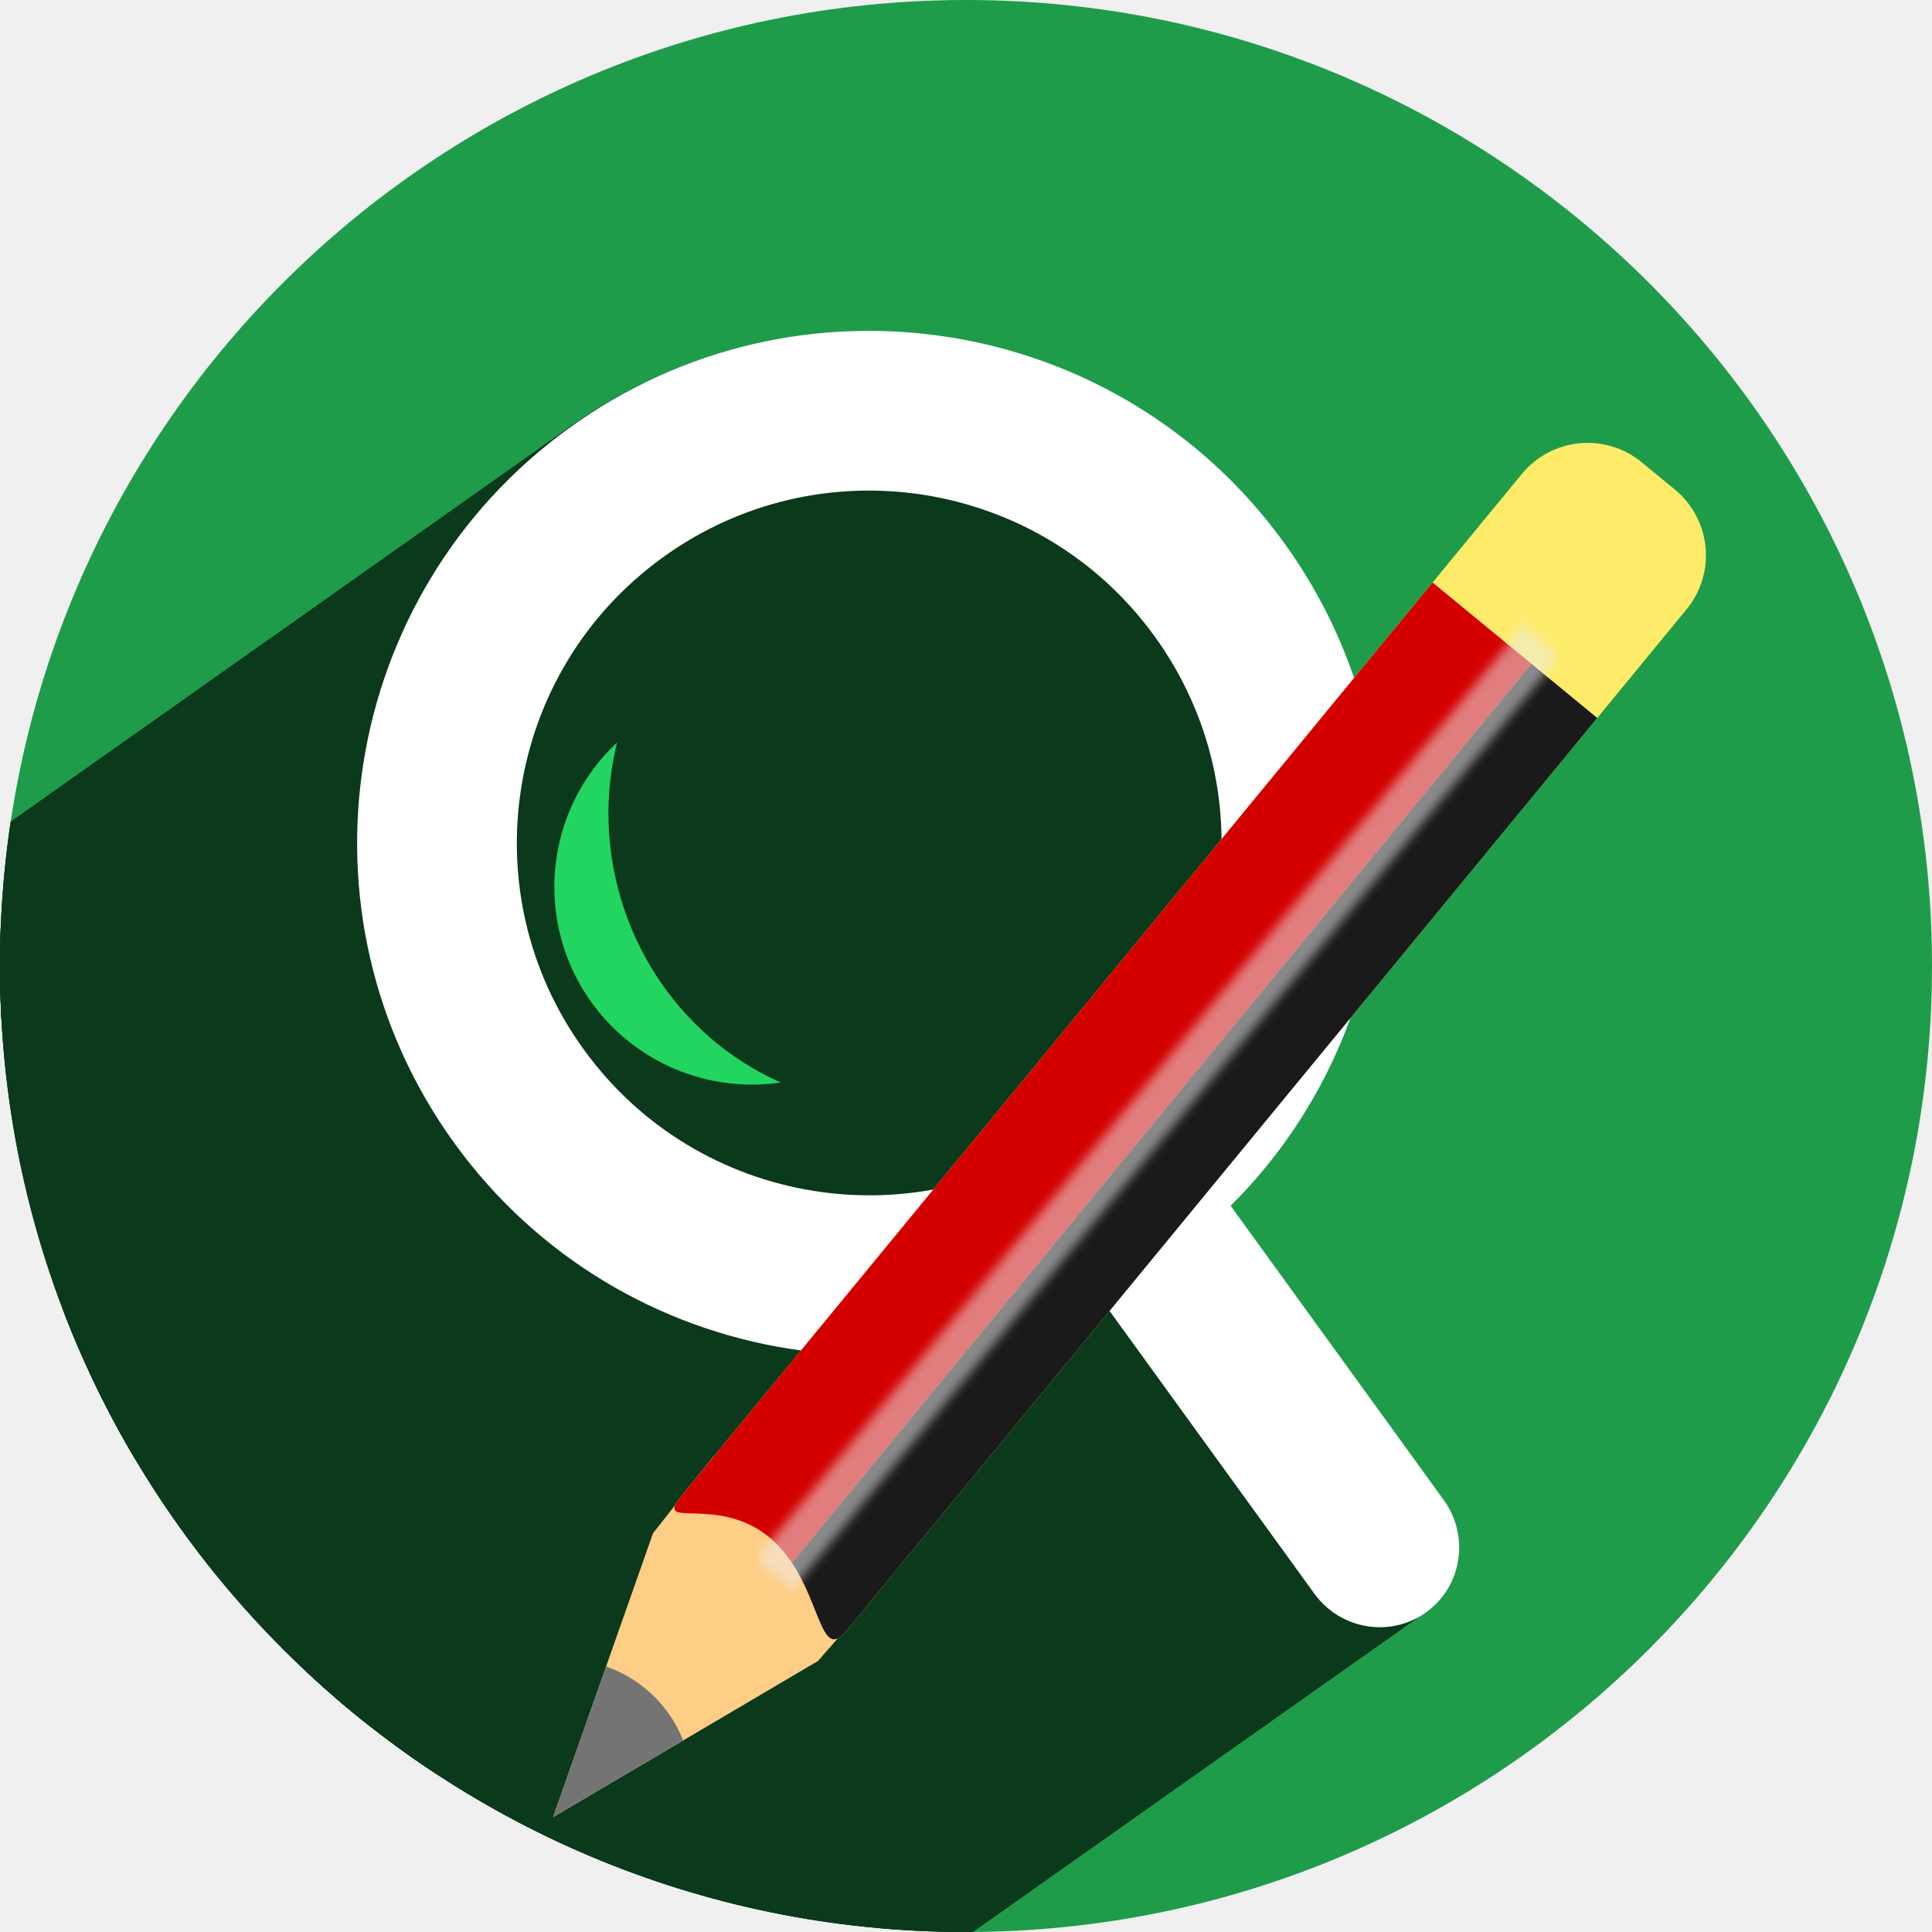
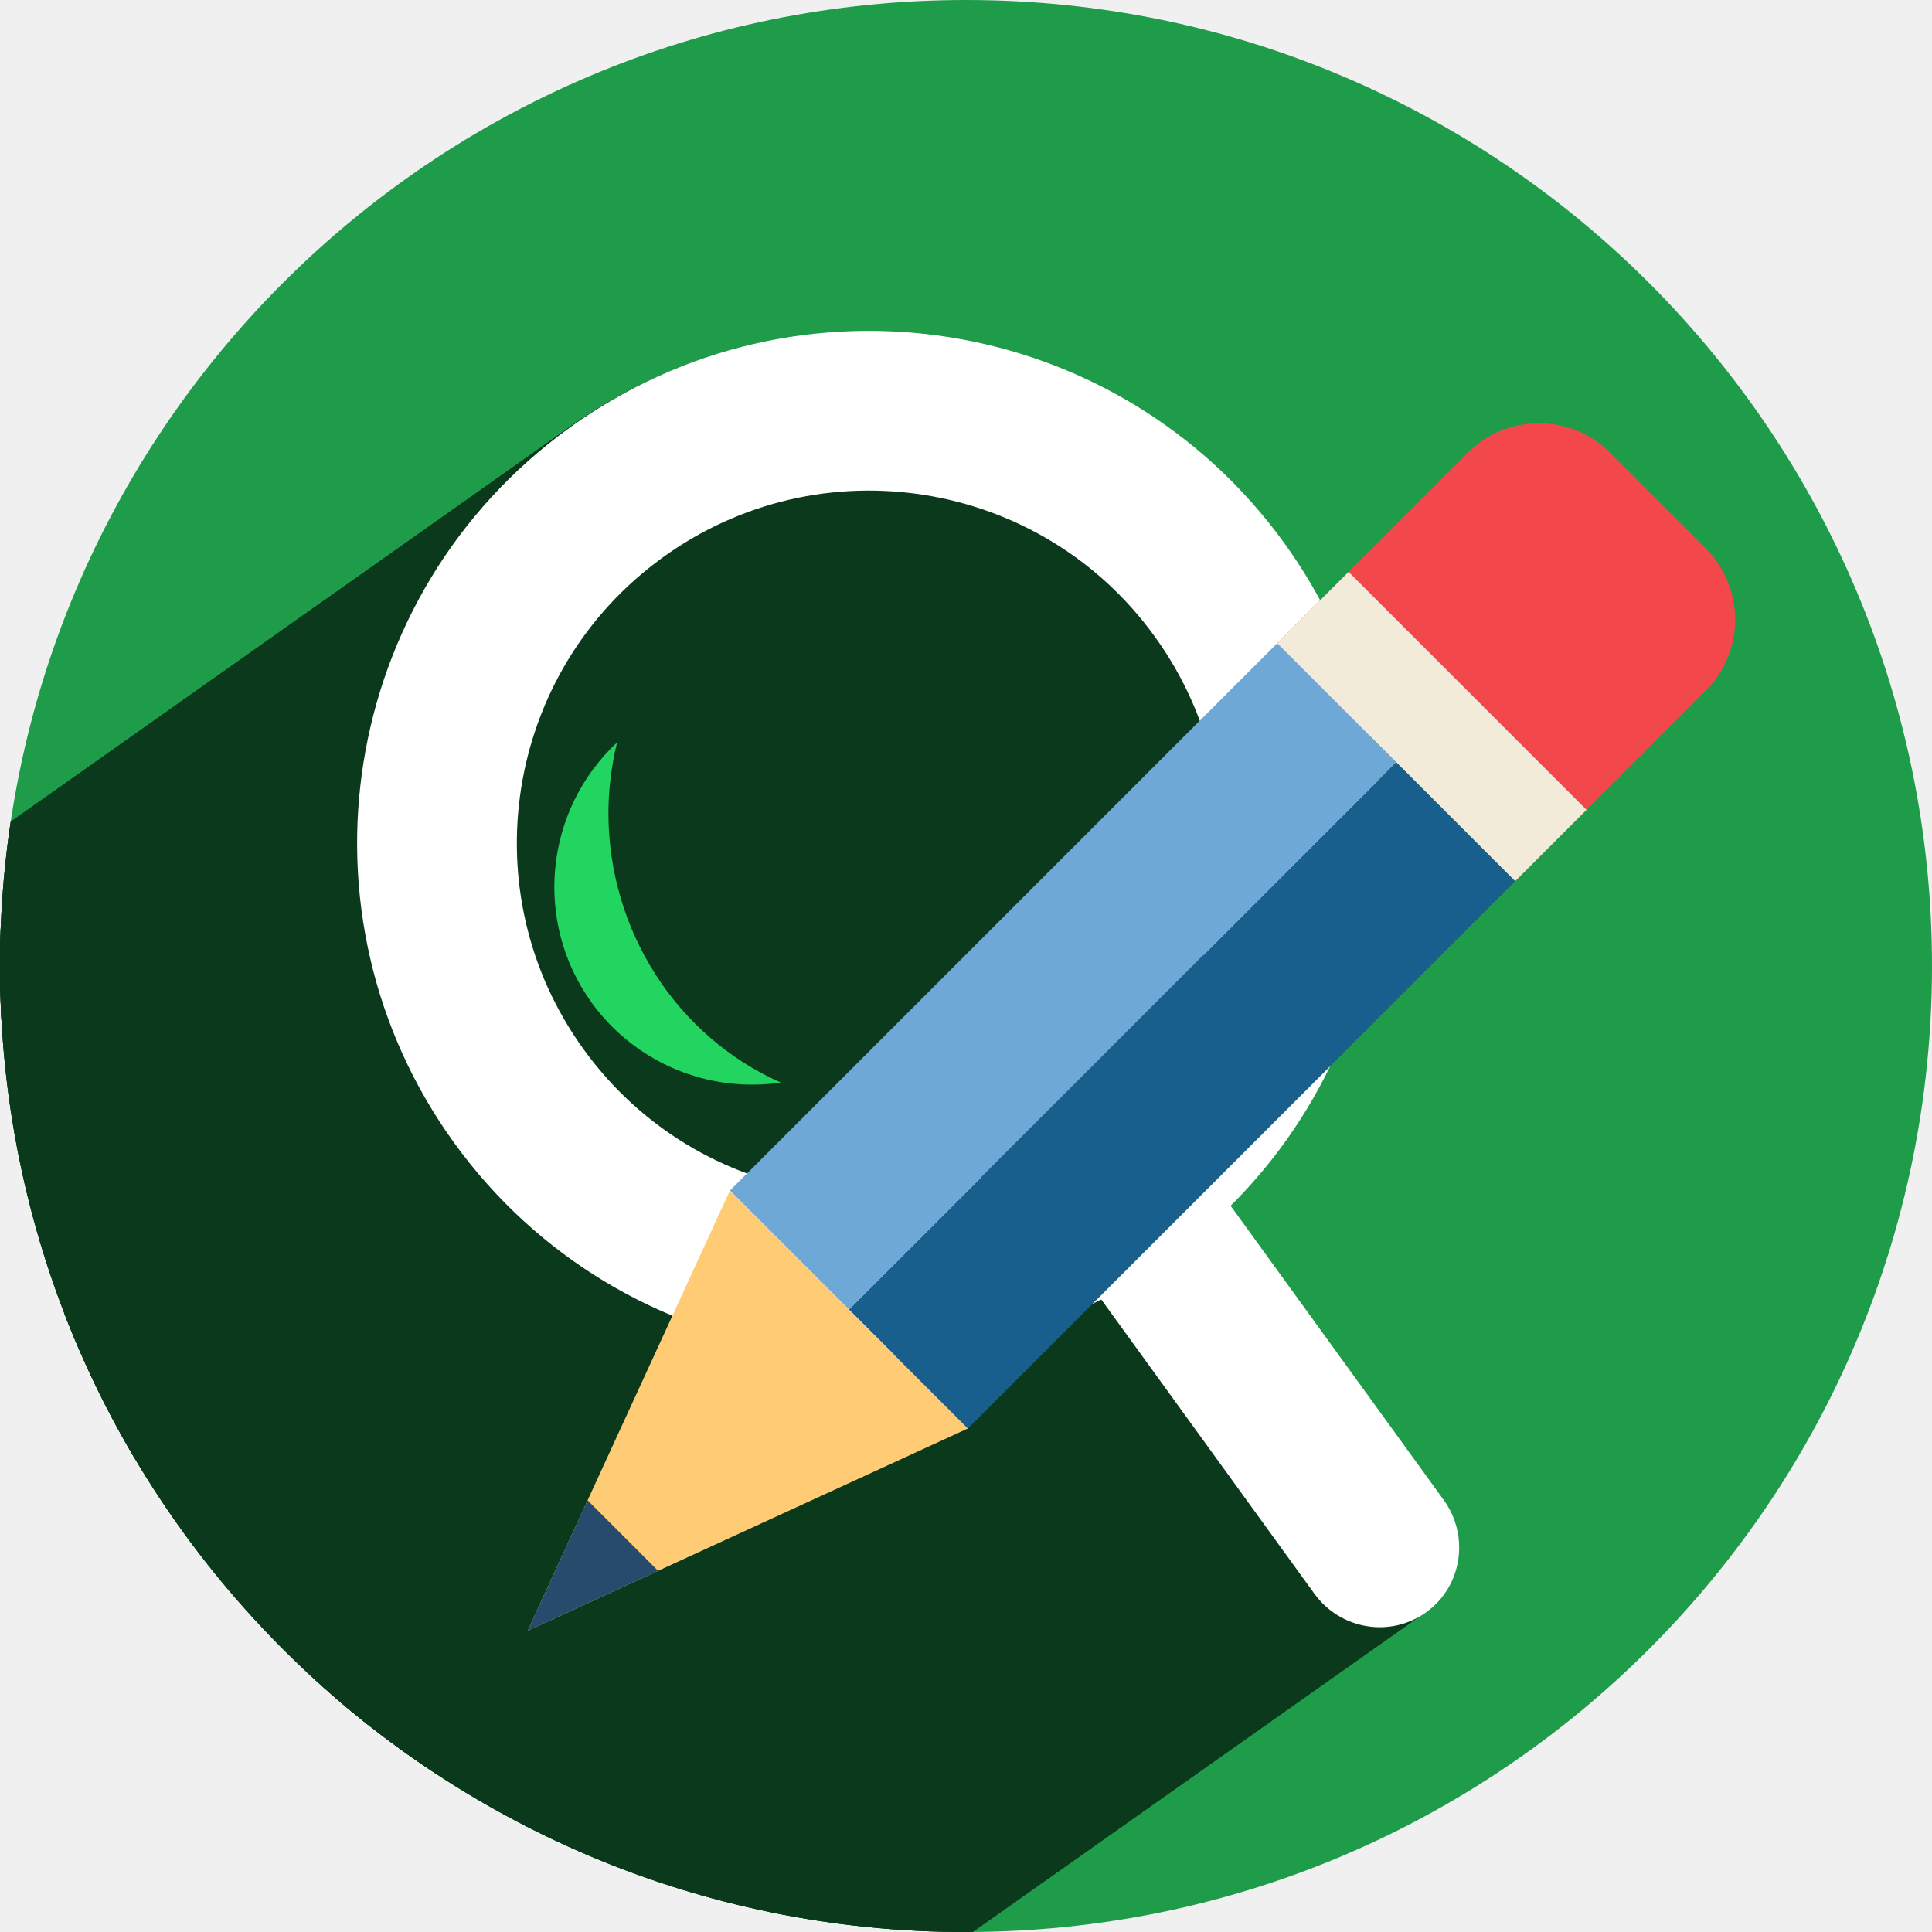
<svg xmlns="http://www.w3.org/2000/svg" width="256" height="256" viewBox="0 0 256 256" id="svg2" version="1.1">
  <defs id="defs4">
    <clipPath id="clipPath4174" clipPathUnits="userSpaceOnUse">
      <circle r="128" cy="924.362" cx="128" id="circle4176" style="fill:#cc2828;fill-opacity:1;stroke:none;stroke-width:0;stroke-linecap:round;stroke-linejoin:round;stroke-miterlimit:4;stroke-dasharray:none;stroke-opacity:1" />
    </clipPath>
    <clipPath id="clipPath4183" clipPathUnits="userSpaceOnUse">
      <circle transform="matrix(0,-1,1,0,0,0)" r="128" cy="128" cx="-924.362" id="circle4185" style="fill:#cc2828;fill-opacity:1;stroke:none;stroke-width:0;stroke-linecap:round;stroke-linejoin:round;stroke-miterlimit:4;stroke-dasharray:none;stroke-opacity:1" />
    </clipPath>
    <clipPath id="clipPath4187" clipPathUnits="userSpaceOnUse">
      <circle r="128" cy="924.362" cx="128" id="circle4189" style="fill:#cc2828;fill-opacity:1;stroke:none;stroke-width:0;stroke-linecap:round;stroke-linejoin:round;stroke-miterlimit:4;stroke-dasharray:none;stroke-opacity:1" />
    </clipPath>
    <clipPath id="clipPath4209" clipPathUnits="userSpaceOnUse">
      <circle transform="matrix(0,-1,1,0,0,0)" r="128" cy="128" cx="-924.362" id="circle4211" style="fill:#cc2828;fill-opacity:1;stroke:none;stroke-width:0;stroke-linecap:round;stroke-linejoin:round;stroke-miterlimit:4;stroke-dasharray:none;stroke-opacity:1" />
    </clipPath>
    <clipPath id="clipPath4213" clipPathUnits="userSpaceOnUse">
      <circle r="128" cy="924.362" cx="128" id="circle4215" style="fill:#cc2828;fill-opacity:1;stroke:none;stroke-width:0;stroke-linecap:round;stroke-linejoin:round;stroke-miterlimit:4;stroke-dasharray:none;stroke-opacity:1" />
    </clipPath>
    <clipPath clipPathUnits="userSpaceOnUse" id="clipPath4381">
      <circle r="128" cy="640.498" cx="686.505" id="circle4383" style="fill:#d83838;fill-opacity:1;stroke:none;stroke-width:0;stroke-linecap:round;stroke-linejoin:round;stroke-miterlimit:4;stroke-dasharray:none;stroke-opacity:1" transform="matrix(0.7778034,0.6285076,-0.6285076,0.7778034,0,0)" />
    </clipPath>
    <clipPath clipPathUnits="userSpaceOnUse" id="clipPath4857">
      <circle r="128" cy="924.362" cx="128" id="circle4859" style="fill:#68bdff;fill-opacity:1;stroke:none;stroke-width:0;stroke-linecap:round;stroke-linejoin:round;stroke-miterlimit:4;stroke-dasharray:none;stroke-opacity:1" />
    </clipPath>
    <clipPath clipPathUnits="userSpaceOnUse" id="clipPath5081">
      <circle style="fill:#68bdff;fill-opacity:1;stroke:none;stroke-width:0;stroke-linecap:round;stroke-linejoin:round;stroke-miterlimit:4;stroke-dasharray:none;stroke-opacity:1" id="circle5083" cx="-127.95" cy="924.362" r="128" transform="scale(-1,1)" />
    </clipPath>
    <clipPath clipPathUnits="userSpaceOnUse" id="clipPath5081-7">
      <circle style="fill:#68bdff;fill-opacity:1;stroke:none;stroke-width:0;stroke-linecap:round;stroke-linejoin:round;stroke-miterlimit:4;stroke-dasharray:none;stroke-opacity:1" id="circle5083-5" cx="-127.95" cy="924.362" r="128" transform="scale(-1,1)" />
    </clipPath>
    <clipPath id="clipPath4286" clipPathUnits="userSpaceOnUse">
      <circle r="128" cy="927.362" cx="125" id="circle4288" style="fill:#ff7b68;fill-opacity:1;stroke:none;stroke-width:0;stroke-linecap:round;stroke-linejoin:round;stroke-miterlimit:4;stroke-dasharray:none;stroke-opacity:1" />
    </clipPath>
    <clipPath clipPathUnits="userSpaceOnUse" id="clipPath4298">
      <circle style="fill:#df241d;fill-opacity:1;stroke:none;stroke-width:71;stroke-linecap:butt;stroke-miterlimit:4;stroke-dasharray:none;stroke-opacity:1" id="circle4300" cx="128" cy="924.362" r="128" />
    </clipPath>
    <clipPath id="clipPath4292" clipPathUnits="userSpaceOnUse">
      <circle transform="matrix(0,-1,1,0,0,0)" style="fill:#df241d;fill-opacity:1;stroke:none;stroke-width:71;stroke-linecap:butt;stroke-miterlimit:4;stroke-dasharray:none;stroke-opacity:1" id="circle4294" cx="-920.639" cy="128" r="128" />
    </clipPath>
    <clipPath clipPathUnits="userSpaceOnUse" id="clipPath4753">
      <circle style="fill:#1f9c4a;fill-opacity:1;stroke:none;stroke-width:71;stroke-linecap:butt;stroke-miterlimit:4;stroke-dasharray:none;stroke-opacity:1" id="circle4755" cx="-486.263" cy="798.667" r="120.958" transform="matrix(0.7748521,-0.6321425,0.6321425,0.7748521,0,0)" />
    </clipPath>
    <clipPath clipPathUnits="userSpaceOnUse" id="clipPath4774">
      <circle style="fill:#1f9c4a;fill-opacity:1;stroke:none;stroke-width:71;stroke-linecap:butt;stroke-miterlimit:4;stroke-dasharray:none;stroke-opacity:1" id="circle4776" cx="850.091" cy="385.718" r="120.958" transform="matrix(-0.8168822,0.5768045,0.5768045,0.8168822,0,0)" />
    </clipPath>
    <clipPath clipPathUnits="userSpaceOnUse" id="clipPath4780">
      <circle style="fill:#1f9c4a;fill-opacity:1;stroke:none;stroke-width:71;stroke-linecap:butt;stroke-miterlimit:4;stroke-dasharray:none;stroke-opacity:1" id="circle4782" cx="850.091" cy="385.718" r="120.958" transform="matrix(-0.8168822,0.5768045,0.5768045,0.8168822,0,0)" />
    </clipPath>
    <clipPath clipPathUnits="userSpaceOnUse" id="clipPath4237">
      <rect ry="10" y="31" x="-75" height="175" width="25" id="rect4239" style="opacity:1;fill:#ffeb6a;fill-opacity:1;stroke:none;stroke-width:3.5;stroke-linecap:round;stroke-linejoin:round;stroke-miterlimit:4;stroke-dasharray:none;stroke-opacity:1" />
    </clipPath>
    <clipPath clipPathUnits="userSpaceOnUse" id="clipPath4245">
      <rect ry="10" y="31" x="-75" height="175" width="25" id="rect4247" style="opacity:1;fill:#ffeb6a;fill-opacity:1;stroke:none;stroke-width:3.5;stroke-linecap:round;stroke-linejoin:round;stroke-miterlimit:4;stroke-dasharray:none;stroke-opacity:1" />
    </clipPath>
-     <filter style="color-interpolation-filters:sRGB" id="filter4294" x="-0.275" width="1.549" y="-0.011" height="1.021">
-       <feGaussianBlur stdDeviation="0.698" id="feGaussianBlur4296" />
-     </filter>
    <clipPath clipPathUnits="userSpaceOnUse" id="clipPath4331">
      <path id="path4333" d="m -65,29.537 5,0 c 5.54,0 10,4.46 10,10 l 0,155 c 0,5.54 -5.923,-2.678 -13.963,-2.678 -8.04,0 -11.037,8.218 -11.037,2.678 l 0,-155 c 0,-5.54 4.46,-10 10,-10 z" style="opacity:1;fill:#ffeb6a;fill-opacity:1;stroke:none;stroke-width:3.5;stroke-linecap:round;stroke-linejoin:round;stroke-miterlimit:4;stroke-dasharray:none;stroke-opacity:1" />
    </clipPath>
    <clipPath clipPathUnits="userSpaceOnUse" id="clipPath4348">
      <path id="path4350" d="m -65,29.537 5,0 c 5.54,0 10,4.46 10,10 l 0,155 c 0,5.54 -5.923,-2.678 -13.963,-2.678 -8.04,0 -11.037,8.218 -11.037,2.678 l 0,-155 c 0,-5.54 4.46,-10 10,-10 z" style="opacity:1;fill:#ffeb6a;fill-opacity:1;stroke:none;stroke-width:3.5;stroke-linecap:round;stroke-linejoin:round;stroke-miterlimit:4;stroke-dasharray:none;stroke-opacity:1" />
    </clipPath>
    <clipPath clipPathUnits="userSpaceOnUse" id="clipPath4358">
      <path id="path4360" d="m -65,29.537 5,0 c 5.54,0 10,4.46 10,10 l 0,155 c 0,5.54 -5.923,-2.678 -13.963,-2.678 -8.04,0 -11.037,8.218 -11.037,2.678 l 0,-155 c 0,-5.54 4.46,-10 10,-10 z" style="opacity:1;fill:#ffeb6a;fill-opacity:1;stroke:none;stroke-width:3.5;stroke-linecap:round;stroke-linejoin:round;stroke-miterlimit:4;stroke-dasharray:none;stroke-opacity:1" />
    </clipPath>
    <clipPath clipPathUnits="userSpaceOnUse" id="clipPath4375">
      <path id="path4377" d="m -98.17,188.318 17.558,31.219 16.467,-30.244 z" style="fill:none;fill-rule:evenodd;stroke:#000000;stroke-width:1px;stroke-linecap:butt;stroke-linejoin:miter;stroke-opacity:1" />
    </clipPath>
    <clipPath clipPathUnits="userSpaceOnUse" id="clipPath4421">
      <path id="path4423" d="m -82.554,31 5,0 c 5.54,0 10,4.46 10,10 l 0,155 c 0,5.54 -5.923,-2.678 -13.963,-2.678 -8.04,0 -11.037,8.218 -11.037,2.678 l 0,-155 c 0,-5.54 4.46,-10 10,-10 z" style="opacity:1;fill:#ffeb6a;fill-opacity:1;stroke:none;stroke-width:3.5;stroke-linecap:round;stroke-linejoin:round;stroke-miterlimit:4;stroke-dasharray:none;stroke-opacity:1" />
    </clipPath>
    <clipPath clipPathUnits="userSpaceOnUse" id="clipPath4431">
      <circle style="opacity:1;fill:#ffce86;fill-opacity:1;stroke:none;stroke-width:3.5;stroke-linecap:round;stroke-linejoin:round;stroke-miterlimit:4;stroke-dasharray:none;stroke-opacity:1" id="circle4433" cx="-81.463" cy="231.248" r="15" />
    </clipPath>
  </defs>
  <g id="layer1" transform="translate(0,-796.3622)">
    <ellipse ry="20" rx="17.5" cy="837.362" cx="27.5" id="path4172" style="fill:none;fill-opacity:1;stroke:none;stroke-width:71;stroke-linecap:butt;stroke-miterlimit:4;stroke-dasharray:none;stroke-opacity:1" />
    <circle r="128" cy="924.362" cx="128" id="path4174" style="fill:#1f9c4a;fill-opacity:1;stroke:none;stroke-width:71;stroke-linecap:butt;stroke-miterlimit:4;stroke-dasharray:none;stroke-opacity:1" />
    <rect y="817.362" x="100" height="65" width="45" id="rect4193" style="opacity:1;fill:none;fill-opacity:1;stroke:none;stroke-width:20;stroke-linecap:round;stroke-linejoin:round;stroke-miterlimit:4;stroke-dasharray:none;stroke-opacity:1" />
    <g transform="matrix(-0.8644432,0.6103876,0.6103876,0.8644432,-771.5852,516.1866)" id="g4665" clip-path="url(#clipPath4780)" style="fill:#0b391b;fill-opacity:1;stroke:#0b391b;stroke-opacity:1">
      <g style="opacity:1;fill:#0b391b;fill-opacity:1;stroke:#0b391b;stroke-width:20;stroke-linecap:butt;stroke-linejoin:round;stroke-miterlimit:4;stroke-dasharray:none;stroke-opacity:1" id="g4667">
        <path d="m -470.569,839.904 c -29.889,0 -54.118,-24.229 -54.118,-54.118 l 500,0 c 0,29.889 24.229,54.118 54.118,54.118 z" id="path4669" style="fill:#0b391b;fill-opacity:1;stroke:#0b391b;stroke-opacity:1" />
        <path d="m -524.687,785.786 c 0,-29.889 24.229,-54.118 54.118,-54.118 l 500,0 c -29.889,0 -54.118,24.229 -54.118,54.118 z" id="path4671" style="fill:#0b391b;fill-opacity:1;stroke:#0b391b;stroke-opacity:1" />
        <path d="m -470.569,731.668 c 77.152,7.972 56.962,106.505 0,108.236 l 500,0 c 56.962,-1.731 77.152,-100.264 0,-108.236 z" id="path4673" style="fill:#0b391b;fill-opacity:1;stroke:#0b391b;stroke-opacity:1" />
      </g>
      <path style="opacity:1;fill:#0b391b;fill-opacity:1;stroke:#0b391b;stroke-width:20;stroke-linecap:butt;stroke-linejoin:round;stroke-miterlimit:4;stroke-dasharray:none;stroke-opacity:1" d="m -470.569,839.904 c -29.889,0 -54.118,-24.229 -54.118,-54.118 0,-29.889 24.229,-54.118 54.118,-54.118 77.152,7.972 56.962,106.505 0,108.236 z" id="path4182" />
    </g>
    <g transform="matrix(-0.8644432,0.6103876,0.6103876,0.8644432,-771.5852,516.1866)" id="g4676" clip-path="url(#clipPath4774)" style="fill:#0b391b;fill-opacity:1">
      <g style="opacity:1;fill:#0b391b;fill-opacity:1;stroke:none;stroke-width:30;stroke-linecap:butt;stroke-linejoin:round;stroke-miterlimit:4;stroke-dasharray:none;stroke-opacity:1" id="g4678">
        <path d="m -470.569,834.711 c 5.54,0 10,4.503 10,10.097 l 500,0 c 0,-5.594 -4.46,-10.097 -10,-10.097 z" id="path4680" style="fill:#0b391b;fill-opacity:1" />
        <path d="m -460.569,844.808 0,49.806 500,0 0,-49.806 z" id="path4682" style="fill:#0b391b;fill-opacity:1" />
        <path d="m -460.569,894.614 c 0,5.594 -4.46,10.097 -10,10.097 l 500,0 c 5.54,0 10,-4.503 10,-10.097 z" id="path4684" style="fill:#0b391b;fill-opacity:1" />
        <path d="m -470.569,904.711 c -5.54,0 -10,-4.503 -10,-10.097 l 500,0 c 0,5.594 4.46,10.097 10,10.097 z" id="path4686" style="fill:#0b391b;fill-opacity:1" />
        <path d="m -480.569,894.614 0,-49.806 500,0 0,49.806 z" id="path4688" style="fill:#0b391b;fill-opacity:1" />
        <path d="m -480.569,844.808 c 0,-5.594 4.46,-10.097 10,-10.097 l 500,0 c -5.54,0 -10,4.503 -10,10.097 z" id="path4690" style="fill:#0b391b;fill-opacity:1" />
      </g>
      <path style="opacity:1;fill:#0b391b;fill-opacity:1;stroke:none;stroke-width:30;stroke-linecap:butt;stroke-linejoin:round;stroke-miterlimit:4;stroke-dasharray:none;stroke-opacity:1" d="m -470.569,834.711 c 5.54,0 10,4.503 10,10.097 l 0,49.806 c 0,5.594 -4.46,10.097 -10,10.097 -5.54,0 -10,-4.503 -10,-10.097 l 0,-49.806 c 0,-5.594 4.46,-10.097 10,-10.097 z" id="rect4180" />
    </g>
    <ellipse style="opacity:1;fill:#3c3232;fill-opacity:1;stroke:none;stroke-width:3.5;stroke-linecap:round;stroke-linejoin:round;stroke-miterlimit:4;stroke-dasharray:none;stroke-opacity:1" id="path4371" cx="-80.244" cy="1017.854" rx="45" ry="15" clip-path="url(#clipPath4375)" />
  </g>
  <rect transform="matrix(0.8098738,-0.5866041,0.5866041,0.8098738,0,0)" ry="10.685" y="209.795" x="17.174" height="74.076" width="21.164" id="rect4180-2" style="opacity:1;fill:#ffffff;fill-opacity:1;stroke:none;stroke-width:30;stroke-linecap:butt;stroke-linejoin:round;stroke-miterlimit:4;stroke-dasharray:none;stroke-opacity:1" />
  <circle transform="matrix(0.8098738,-0.5866041,0.5866041,0.8098738,0,0)" r="57.269" cy="158.021" cx="27.756" id="path4182-2" style="opacity:1;fill:none;fill-opacity:0;stroke:#ffffff;stroke-width:21.164;stroke-linecap:butt;stroke-linejoin:round;stroke-miterlimit:4;stroke-dasharray:none;stroke-opacity:1" />
  <path style="opacity:1;fill:#22d560;fill-opacity:1;stroke:none;stroke-width:21.164;stroke-linecap:butt;stroke-linejoin:round;stroke-miterlimit:4;stroke-dasharray:none;stroke-opacity:1" d="M 81.765,98.374 A 26.23,26.23 0 0 0 78.419,132.891 26.23,26.23 0 0 0 103.451,143.44 37.786,38.931 0 0 1 80.617,107.701 37.786,38.931 0 0 1 81.765,98.374 Z" id="circle4195" />
-   <path style="fill:#ffce86;fill-opacity:1;fill-rule:evenodd;stroke:none;stroke-width:1px;stroke-linecap:butt;stroke-linejoin:miter;stroke-opacity:1" d="m 94.521,193.006 21.842,17.965 -7.968,9.111 -35.114,20.703 13.243,-37.614 z" id="path4379" />
-   <path style="opacity:1;fill:#ffeb6a;fill-opacity:1;stroke:none;stroke-width:3.5;stroke-linecap:round;stroke-linejoin:round;stroke-miterlimit:4;stroke-dasharray:none;stroke-opacity:1" d="m 217.549,61.268 4.364,3.589 c 4.835,3.977 5.527,11.072 1.549,15.907 L 112.191,216.052 c -3.977,4.835 -3.247,-6.589 -10.265,-12.361 -7.018,-5.772 -15.533,-0.75 -11.556,-5.586 L 201.642,62.817 c 3.977,-4.835 11.072,-5.527 15.907,-1.549 z" id="rect4227" />
-   <rect style="opacity:1;fill:#d40000;fill-opacity:1;stroke:none;stroke-width:3.5;stroke-linecap:round;stroke-linejoin:round;stroke-miterlimit:4;stroke-dasharray:none;stroke-opacity:1" id="rect4229" width="25" height="155" x="-85" y="56" ry="0" clip-path="url(#clipPath4348)" transform="matrix(0.8728275,0.7178836,-0.7178836,0.8728275,295.4873,82.14919)" />
-   <rect style="opacity:1;fill:#1a1a1a;fill-opacity:1;stroke:none;stroke-width:3.5;stroke-linecap:round;stroke-linejoin:round;stroke-miterlimit:4;stroke-dasharray:none;stroke-opacity:1" id="rect4241" width="25" height="155" x="-60" y="56" clip-path="url(#clipPath4358)" transform="matrix(0.8728275,0.7178836,-0.7178836,0.8728275,295.4873,82.14919)" />
-   <rect style="opacity:1;fill:#ececec;fill-opacity:0.529;stroke:none;stroke-width:3.5;stroke-linecap:round;stroke-linejoin:round;stroke-miterlimit:4;stroke-dasharray:none;stroke-opacity:1;filter:url(#filter4294)" id="rect4252" width="6.099" height="155.851" x="-84.197" y="57.463" transform="matrix(0.7929414,0.6521788,-0.6521788,0.7929414,306.0887,92.28869)" />
-   <path id="path4427" d="m -92.584,190.182 25.025,0 -0.325,10.705 -12.36,33.886 -12.091,-33.149 z" style="fill:#747474;fill-opacity:1;fill-rule:evenodd;stroke:none;stroke-width:1px;stroke-linecap:butt;stroke-linejoin:miter;stroke-opacity:1" clip-path="url(#clipPath4431)" transform="matrix(0.8728275,0.7178836,-0.7178836,0.8728275,311.8594,93.4743)" />
+   <g transform="matrix(0.6305854,0.6305854,-0.6305854,0.6305854,232.9245,59.38137)" id="g960">
+     <path style="opacity:1;fill:#f2484b;fill-opacity:1;stroke:none;stroke-width:29.4;stroke-miterlimit:4;stroke-dasharray:none;stroke-opacity:1" d="m -15,16 c -8.31,0 -15,6.69 -15,15 V 71 H 20 V 31 C 20,22.69 13.31,16 5,16 Z" id="path944" />
+     <path style="opacity:1;fill:#f2ebd9;fill-opacity:1;stroke:none;stroke-width:29.4;stroke-miterlimit:4;stroke-dasharray:none;stroke-opacity:1" d="M -30,56 H 20 V 71 H -30 Z" id="rect946" />
+     <g id="g958">
+       <path style="opacity:1;fill:#185f8d;fill-opacity:1;stroke:none;stroke-width:17.907;stroke-miterlimit:4;stroke-dasharray:none;stroke-opacity:1" d="M -5,71 H 20 V 186 H -5 Z" id="rect948" />
+       <path style="opacity:1;fill:#6da8d6;fill-opacity:1;stroke:none;stroke-width:17.907;stroke-miterlimit:4;stroke-dasharray:none;stroke-opacity:1" d="M -30,71 H -5 V 186 H -30 Z" id="rect950" />
+       <g id="g956">
+         <path transform="matrix(0.6415003,0,0,1,14.24501,17.5)" style="opacity:1;fill:#ffcc75;fill-opacity:1;stroke:none;stroke-width:29.4;stroke-miterlimit:4;stroke-dasharray:none;stroke-opacity:1" d="M -30,236 -49.486,202.25 -68.971,168.5 H -30 8.971 l -19.486,33.75 z" id="path952" />
+         <path transform="matrix(0.1900742,0,0,0.2962963,0.7022245,183.5741)" style="opacity:1;fill:#274b6d;fill-opacity:1;stroke:none;stroke-width:29.4;stroke-miterlimit:4;stroke-dasharray:none;stroke-opacity:1" d="M -30,236 -49.486,202.25 -68.971,168.5 H -30 8.971 l -19.486,33.75 z" id="path954" />
+       </g>
+     </g>
+   </g>
</svg>
